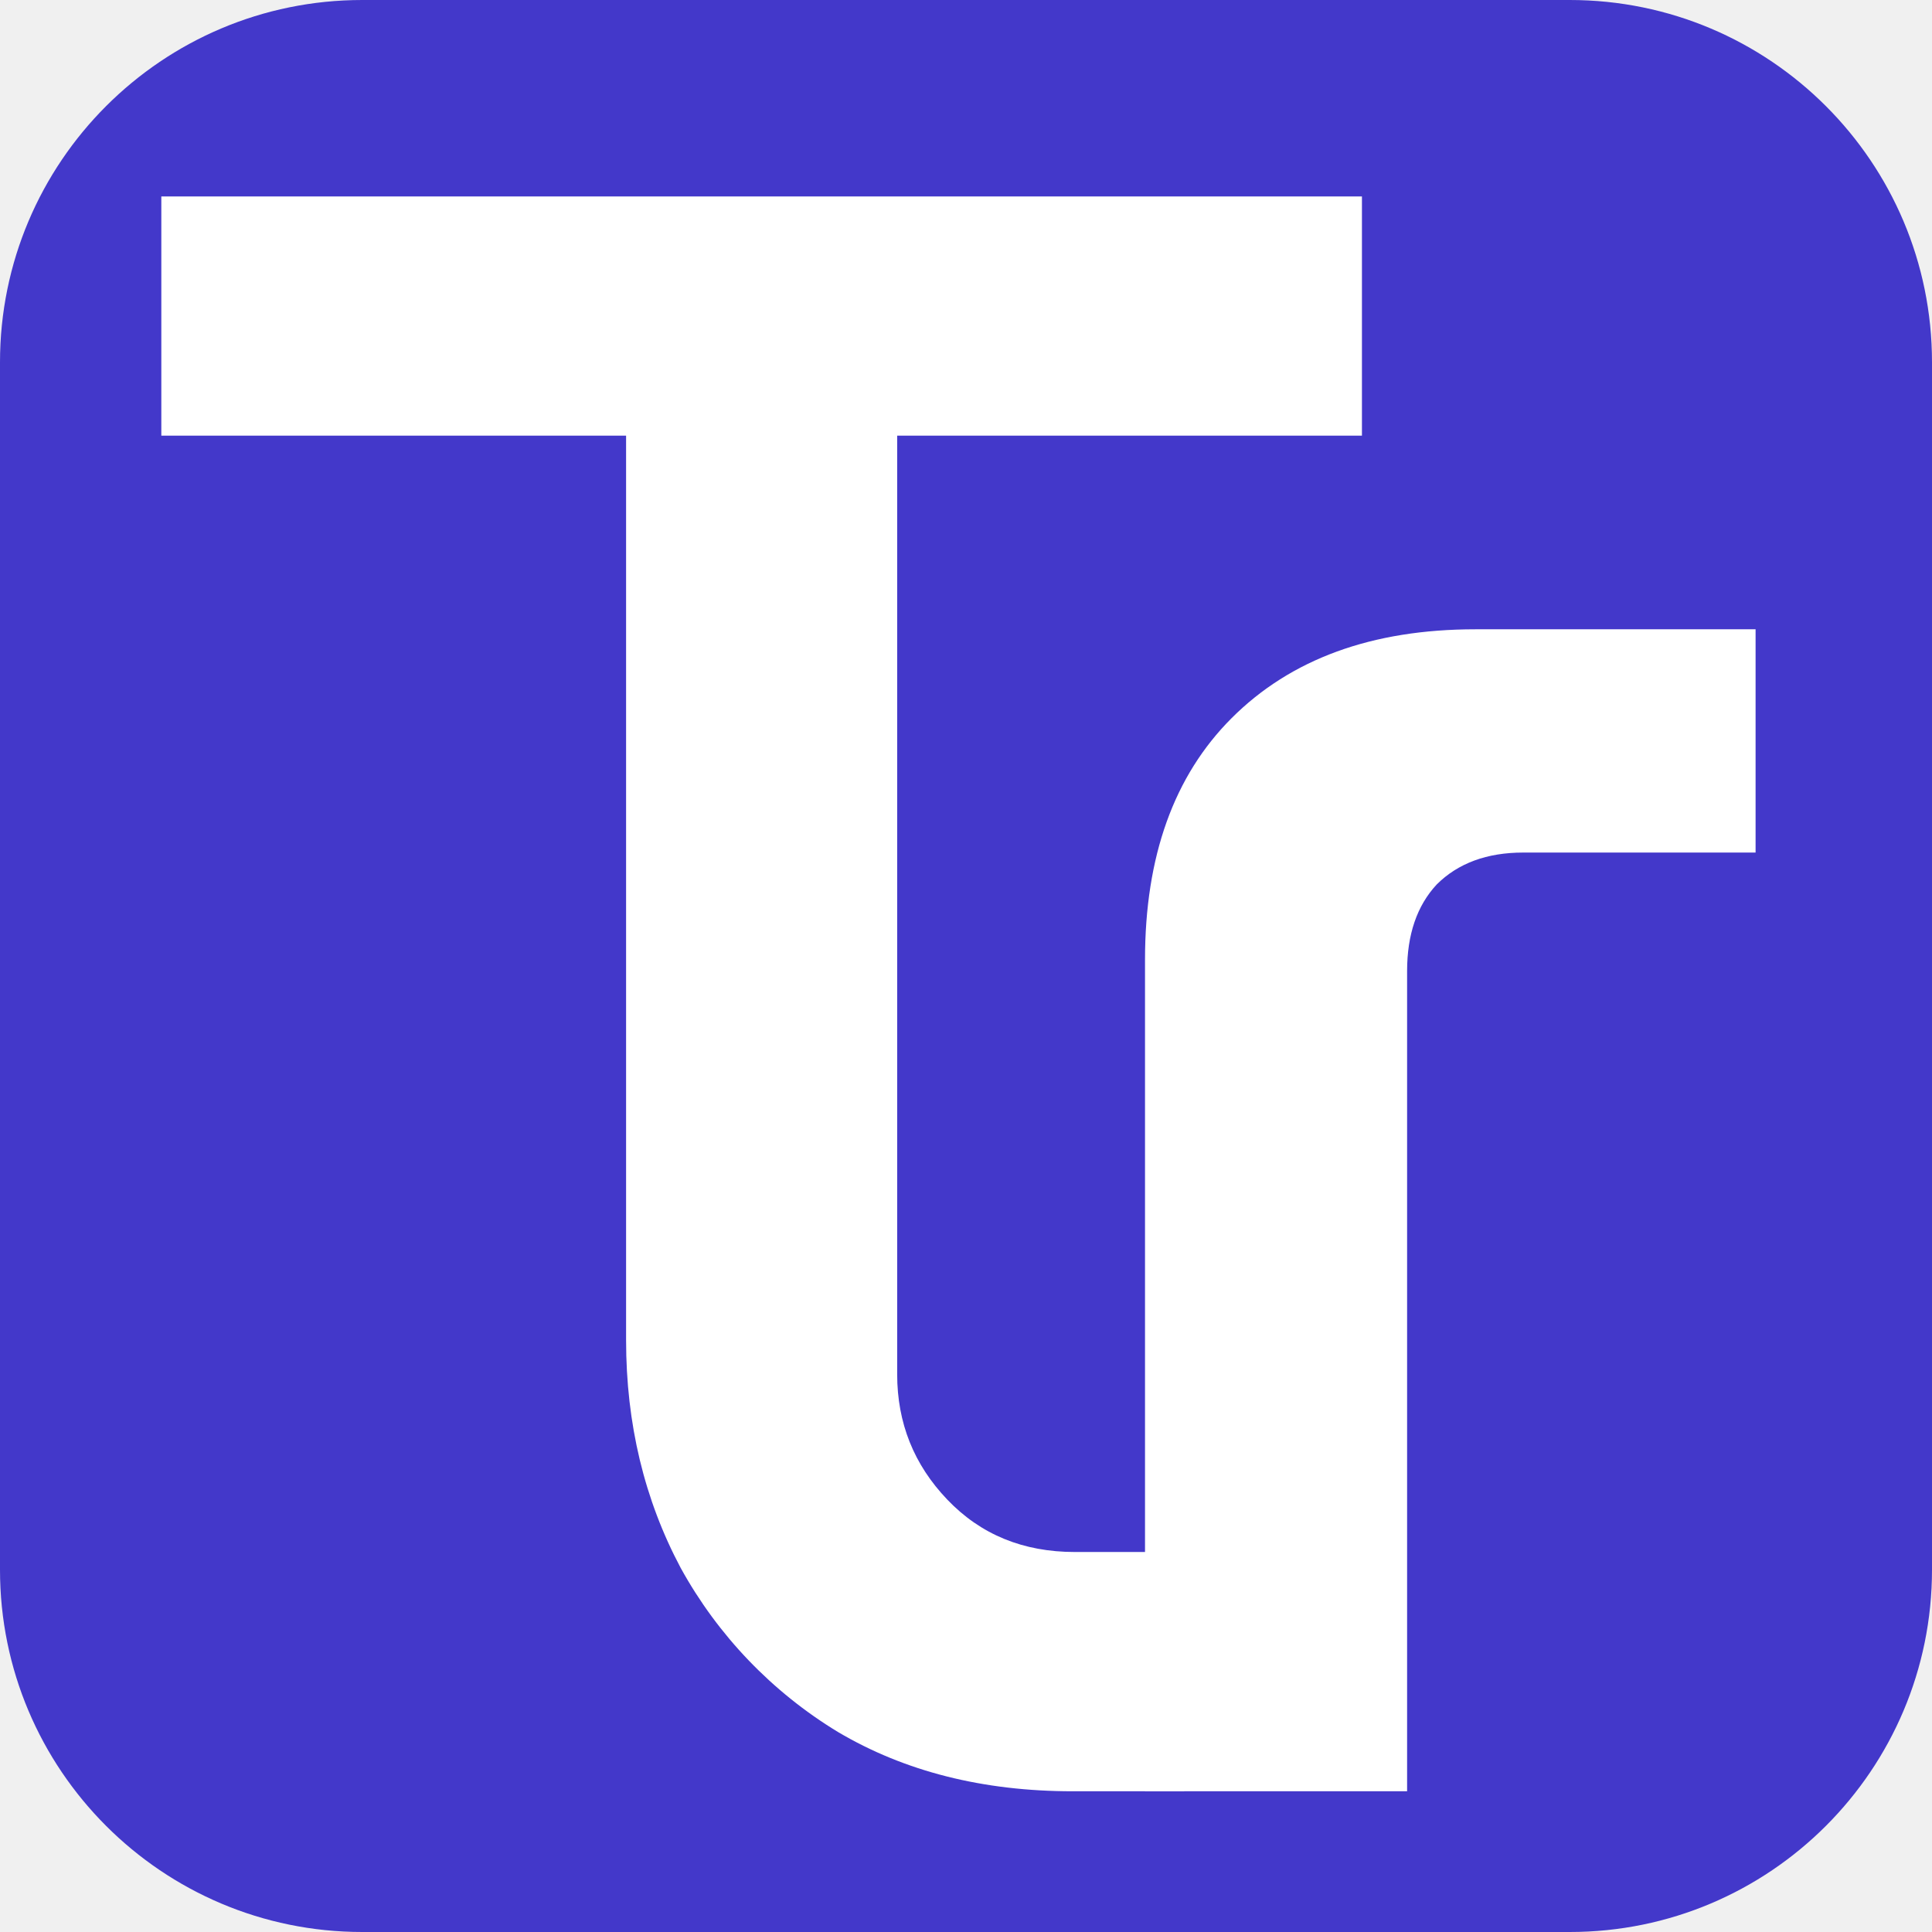
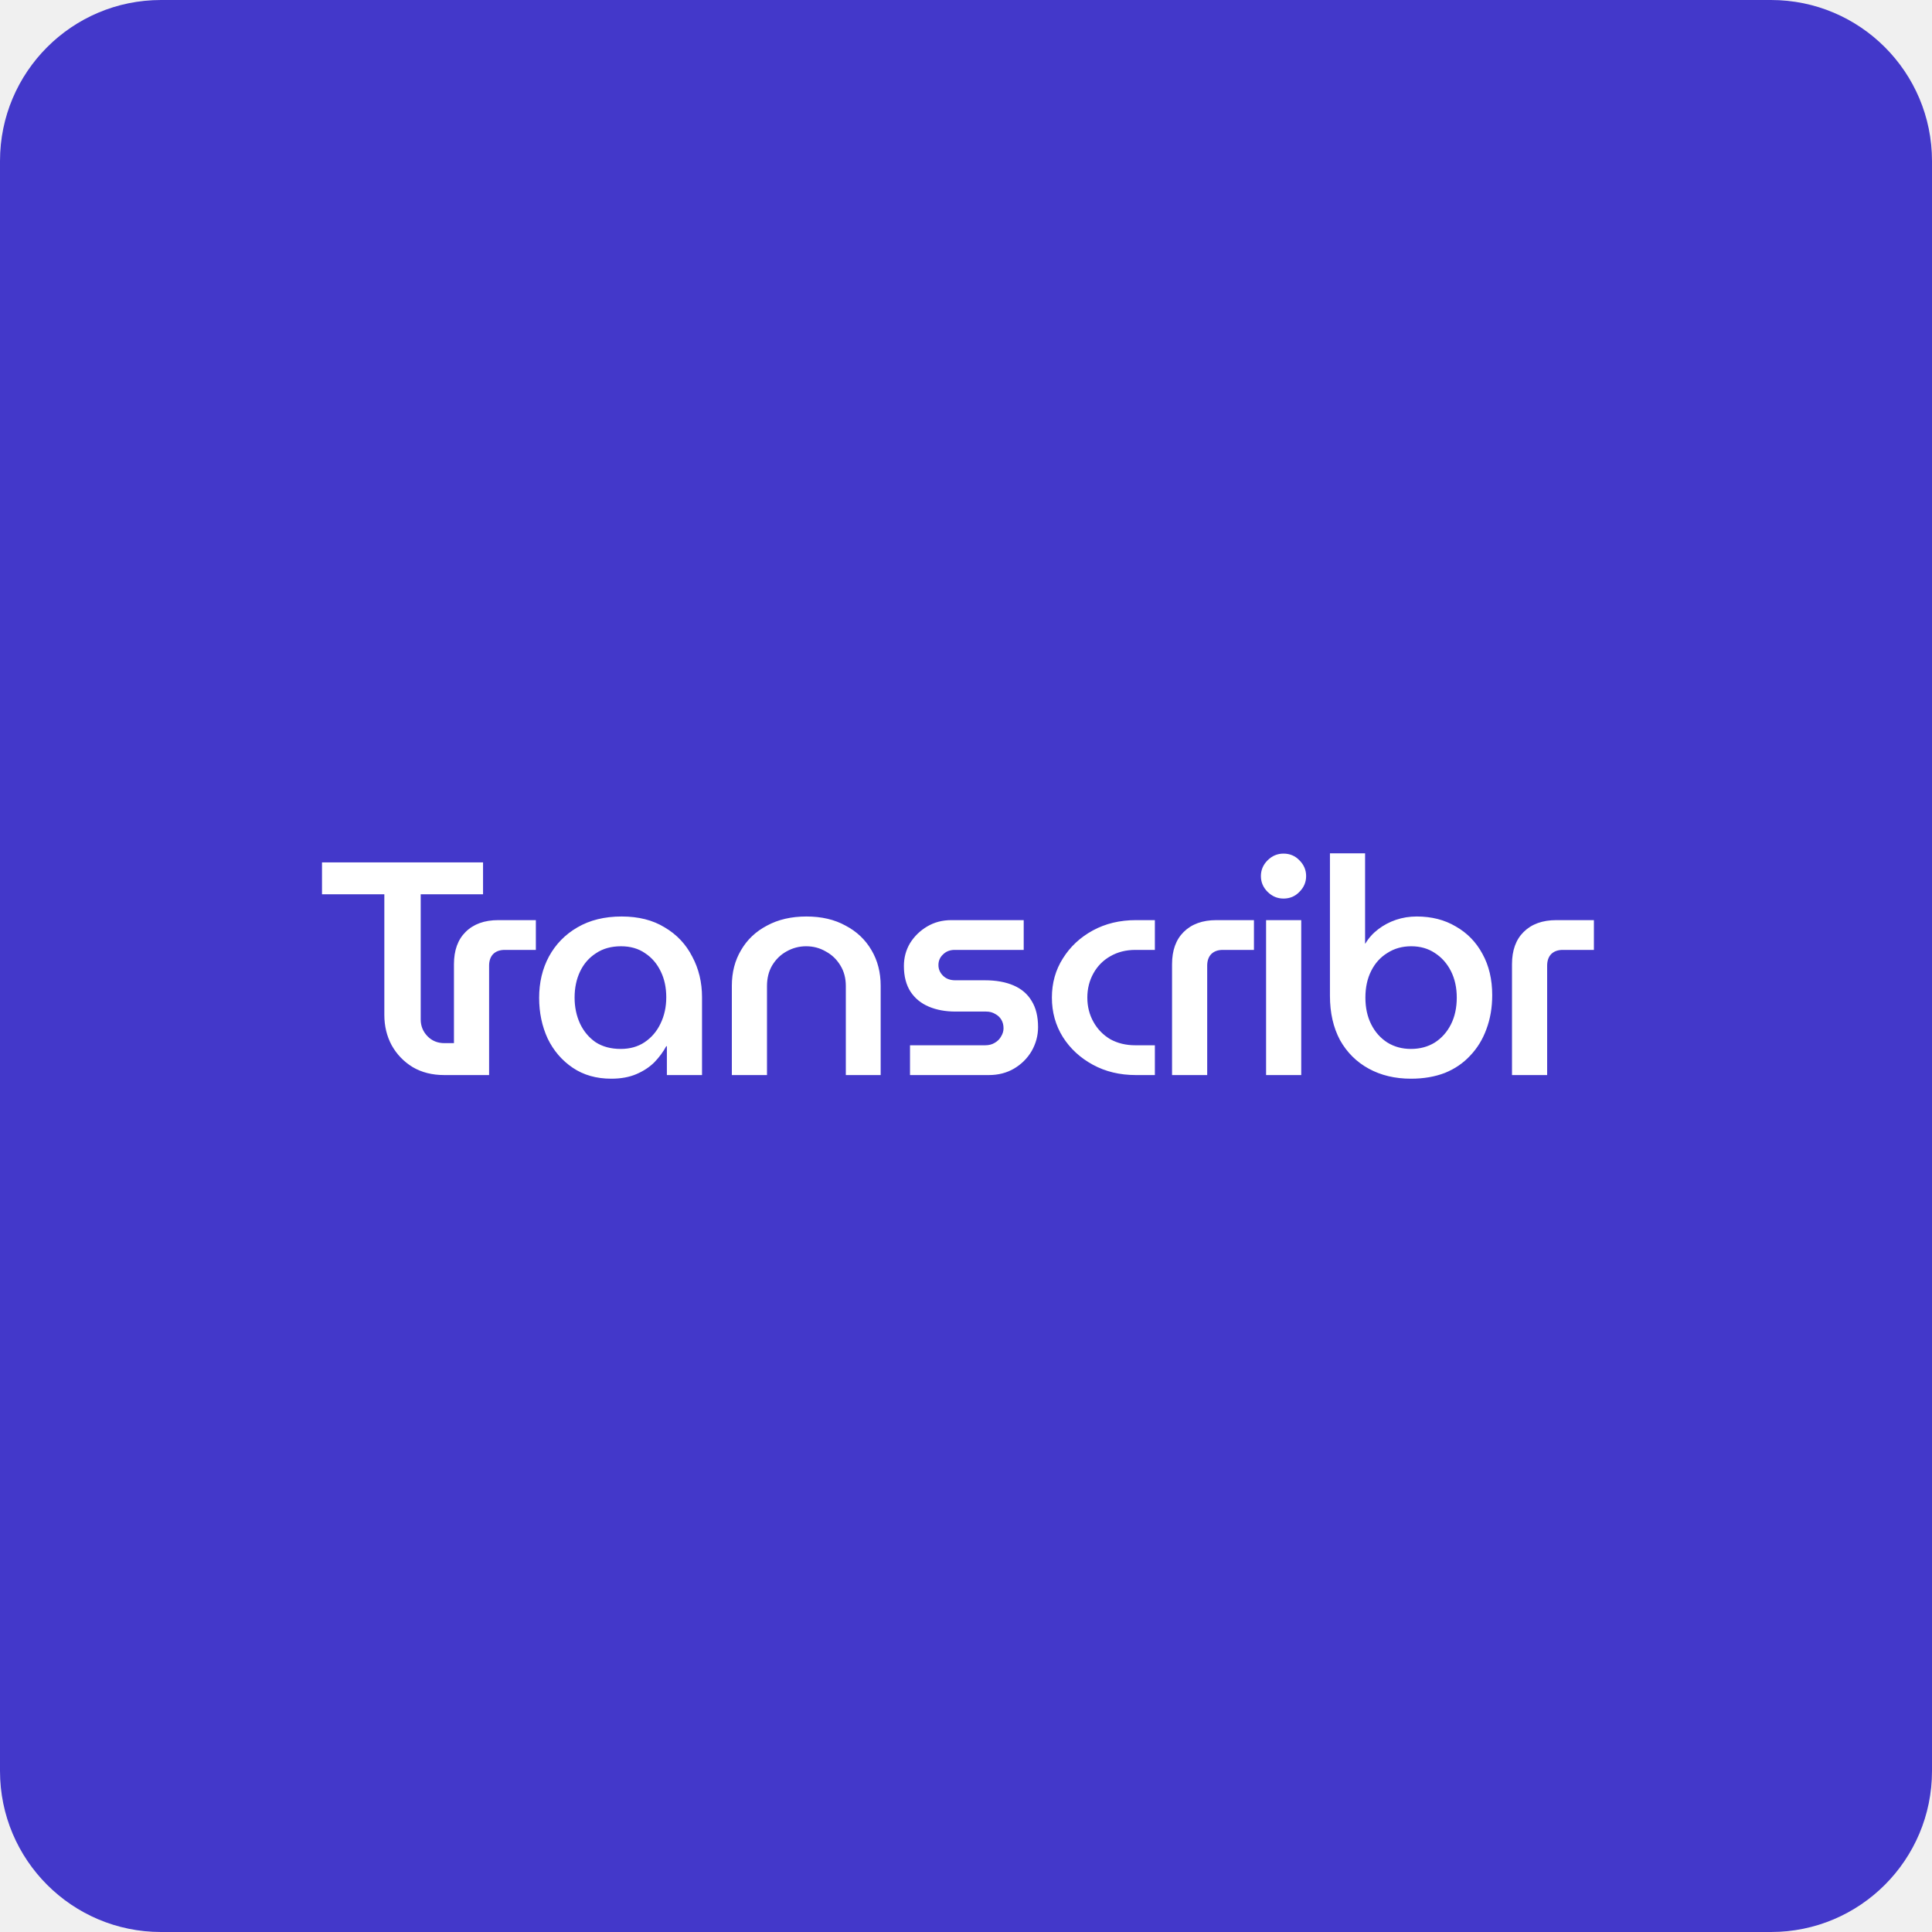
- <svg xmlns="http://www.w3.org/2000/svg" width="32" height="32" fill="none">
-   <rect width="32" height="32" rx="6" fill="#4338CA" />
-   <g fill="#FFF">
-     <path d="M17.766 29.669c-1.484 0-2.78-.327-3.887-.982a7.293 7.293 0 01-2.604-2.716c-.603-1.133-.905-2.39-.905-3.774V7.216H2.672V3.254h19.886v3.962H14.86v15.547c0 .805.277 1.497.83 2.075.554.58 1.258.868 2.114.868h1.811v3.963h-1.85z" />
-     <path d="M18.965 29.669V15.895c0-1.71.478-3.044 1.434-4 .981-.981 2.327-1.472 4.038-1.472h4.641v3.698H25.23c-.603 0-1.081.177-1.434.529-.327.352-.49.83-.49 1.434v13.585h-4.34z" />
-   </g>
+ <svg xmlns="http://www.w3.org/2000/svg" width="120" height="120" viewBox="0 0 120 120" fill="none">
+   <rect width="120" height="120" rx="10" fill="#4338CA" />
+   <path d="M27.593 66.774C26.846 66.774 26.194 66.61 25.637 66.283C25.081 65.943 24.644 65.491 24.328 64.924C24.024 64.359 23.872 63.73 23.872 63.038V55.547H20V53.566H30.003V55.547H26.131V63.321C26.131 63.723 26.27 64.069 26.549 64.359C26.827 64.648 27.181 64.792 27.611 64.792H28.523V66.774H27.593ZM28.196 66.774V59.887C28.196 59.031 28.436 58.365 28.917 57.887C29.41 57.396 30.087 57.151 30.948 57.151H33.283V59H31.347C31.043 59 30.802 59.088 30.625 59.264C30.461 59.44 30.379 59.679 30.379 59.981V66.774H28.196ZM37.966 67C37.043 67 36.245 66.774 35.575 66.321C34.904 65.868 34.385 65.264 34.018 64.509C33.664 63.742 33.487 62.899 33.487 61.981C33.487 61.025 33.689 60.17 34.094 59.415C34.512 58.648 35.1 58.044 35.859 57.604C36.631 57.151 37.549 56.925 38.612 56.925C39.662 56.925 40.554 57.151 41.288 57.604C42.035 58.044 42.604 58.648 42.996 59.415C43.401 60.17 43.604 61.013 43.604 61.943V66.774H41.421V64.981H41.383C41.193 65.333 40.946 65.667 40.643 65.981C40.339 66.283 39.966 66.528 39.523 66.717C39.08 66.906 38.561 67 37.966 67ZM38.555 65.151C39.124 65.151 39.618 65.013 40.035 64.736C40.465 64.447 40.795 64.063 41.022 63.585C41.263 63.094 41.383 62.547 41.383 61.943C41.383 61.34 41.269 60.805 41.041 60.34C40.813 59.862 40.491 59.484 40.073 59.208C39.656 58.918 39.156 58.774 38.574 58.774C37.966 58.774 37.447 58.918 37.017 59.208C36.587 59.484 36.258 59.862 36.03 60.34C35.803 60.818 35.689 61.358 35.689 61.962C35.689 62.553 35.803 63.094 36.03 63.585C36.258 64.063 36.581 64.447 36.998 64.736C37.428 65.013 37.947 65.151 38.555 65.151ZM45.456 66.774V61.226C45.456 60.396 45.646 59.66 46.026 59.019C46.405 58.365 46.943 57.855 47.639 57.491C48.335 57.113 49.151 56.925 50.088 56.925C51.024 56.925 51.834 57.113 52.517 57.491C53.213 57.855 53.751 58.365 54.131 59.019C54.51 59.66 54.7 60.396 54.7 61.226V66.774H52.536V61.245C52.536 60.755 52.422 60.327 52.195 59.962C51.967 59.585 51.663 59.296 51.284 59.094C50.917 58.88 50.512 58.774 50.069 58.774C49.639 58.774 49.234 58.88 48.854 59.094C48.487 59.296 48.19 59.585 47.962 59.962C47.747 60.327 47.639 60.755 47.639 61.245V66.774H45.456ZM56.522 66.774V64.924H61.192C61.42 64.924 61.616 64.874 61.78 64.774C61.958 64.673 62.09 64.541 62.179 64.377C62.28 64.214 62.331 64.044 62.331 63.868C62.331 63.667 62.286 63.491 62.198 63.34C62.109 63.189 61.983 63.069 61.818 62.981C61.654 62.88 61.464 62.83 61.249 62.83H59.351C58.73 62.83 58.18 62.73 57.699 62.528C57.218 62.327 56.839 62.019 56.56 61.604C56.282 61.176 56.143 60.642 56.143 60C56.143 59.484 56.269 59.013 56.522 58.585C56.788 58.157 57.142 57.811 57.585 57.547C58.028 57.283 58.528 57.151 59.085 57.151H63.584V59H59.294C59.002 59 58.762 59.094 58.572 59.283C58.383 59.459 58.288 59.679 58.288 59.943C58.288 60.195 58.383 60.415 58.572 60.604C58.762 60.792 59.015 60.887 59.332 60.887H61.173C61.869 60.887 62.464 60.994 62.957 61.208C63.45 61.421 63.824 61.742 64.077 62.17C64.343 62.597 64.476 63.138 64.476 63.792C64.476 64.321 64.343 64.818 64.077 65.283C63.811 65.736 63.444 66.101 62.976 66.377C62.52 66.641 62.002 66.774 61.42 66.774H56.522ZM70.554 66.774C69.555 66.774 68.663 66.56 67.878 66.132C67.093 65.704 66.473 65.132 66.018 64.415C65.562 63.685 65.335 62.868 65.335 61.962C65.335 61.057 65.562 60.245 66.018 59.528C66.473 58.799 67.093 58.22 67.878 57.792C68.663 57.365 69.555 57.151 70.554 57.151H71.731V59H70.516C69.934 59 69.415 59.132 68.96 59.396C68.517 59.648 68.169 60 67.916 60.453C67.663 60.906 67.536 61.409 67.536 61.962C67.536 62.516 67.663 63.019 67.916 63.472C68.169 63.925 68.517 64.283 68.96 64.547C69.415 64.799 69.934 64.924 70.516 64.924H71.731V66.774H70.554ZM72.798 66.774V59.887C72.798 59.031 73.038 58.365 73.519 57.887C74.013 57.396 74.69 57.151 75.55 57.151H77.885V59H75.949C75.645 59 75.404 59.088 75.228 59.264C75.063 59.44 74.981 59.679 74.981 59.981V66.774H72.798ZM78.639 66.774V57.151H80.822V66.774H78.639ZM79.721 55.811C79.342 55.811 79.013 55.673 78.734 55.396C78.456 55.12 78.317 54.792 78.317 54.415C78.317 54.038 78.456 53.711 78.734 53.434C79.013 53.157 79.342 53.019 79.721 53.019C80.114 53.019 80.443 53.157 80.708 53.434C80.987 53.711 81.126 54.038 81.126 54.415C81.126 54.792 80.987 55.12 80.708 55.396C80.443 55.673 80.114 55.811 79.721 55.811ZM87.635 67C86.648 67 85.775 66.792 85.016 66.377C84.257 65.962 83.662 65.371 83.231 64.604C82.814 63.824 82.605 62.906 82.605 61.849V53H84.788V58.604H84.807C85.009 58.264 85.275 57.968 85.604 57.717C85.933 57.465 86.3 57.27 86.705 57.132C87.11 56.994 87.54 56.925 87.996 56.925C88.919 56.925 89.729 57.132 90.426 57.547C91.134 57.95 91.684 58.516 92.077 59.245C92.482 59.975 92.684 60.83 92.684 61.811C92.684 62.579 92.564 63.283 92.323 63.925C92.096 64.553 91.76 65.101 91.317 65.566C90.887 66.031 90.362 66.39 89.742 66.641C89.122 66.88 88.42 67 87.635 67ZM87.635 65.151C88.192 65.151 88.685 65.019 89.116 64.755C89.546 64.478 89.881 64.101 90.122 63.623C90.362 63.145 90.482 62.591 90.482 61.962C90.482 61.346 90.362 60.799 90.122 60.321C89.881 59.843 89.546 59.465 89.116 59.189C88.698 58.912 88.211 58.774 87.654 58.774C87.097 58.774 86.604 58.912 86.174 59.189C85.743 59.453 85.408 59.824 85.168 60.302C84.927 60.78 84.807 61.333 84.807 61.962C84.807 62.591 84.927 63.145 85.168 63.623C85.408 64.101 85.743 64.478 86.174 64.755C86.604 65.019 87.091 65.151 87.635 65.151ZM93.913 66.774V59.887C93.913 59.031 94.153 58.365 94.634 57.887C95.128 57.396 95.805 57.151 96.665 57.151H99V59H97.064C96.76 59 96.52 59.088 96.343 59.264C96.178 59.44 96.096 59.679 96.096 59.981V66.774H93.913Z" fill="white" />
</svg>
